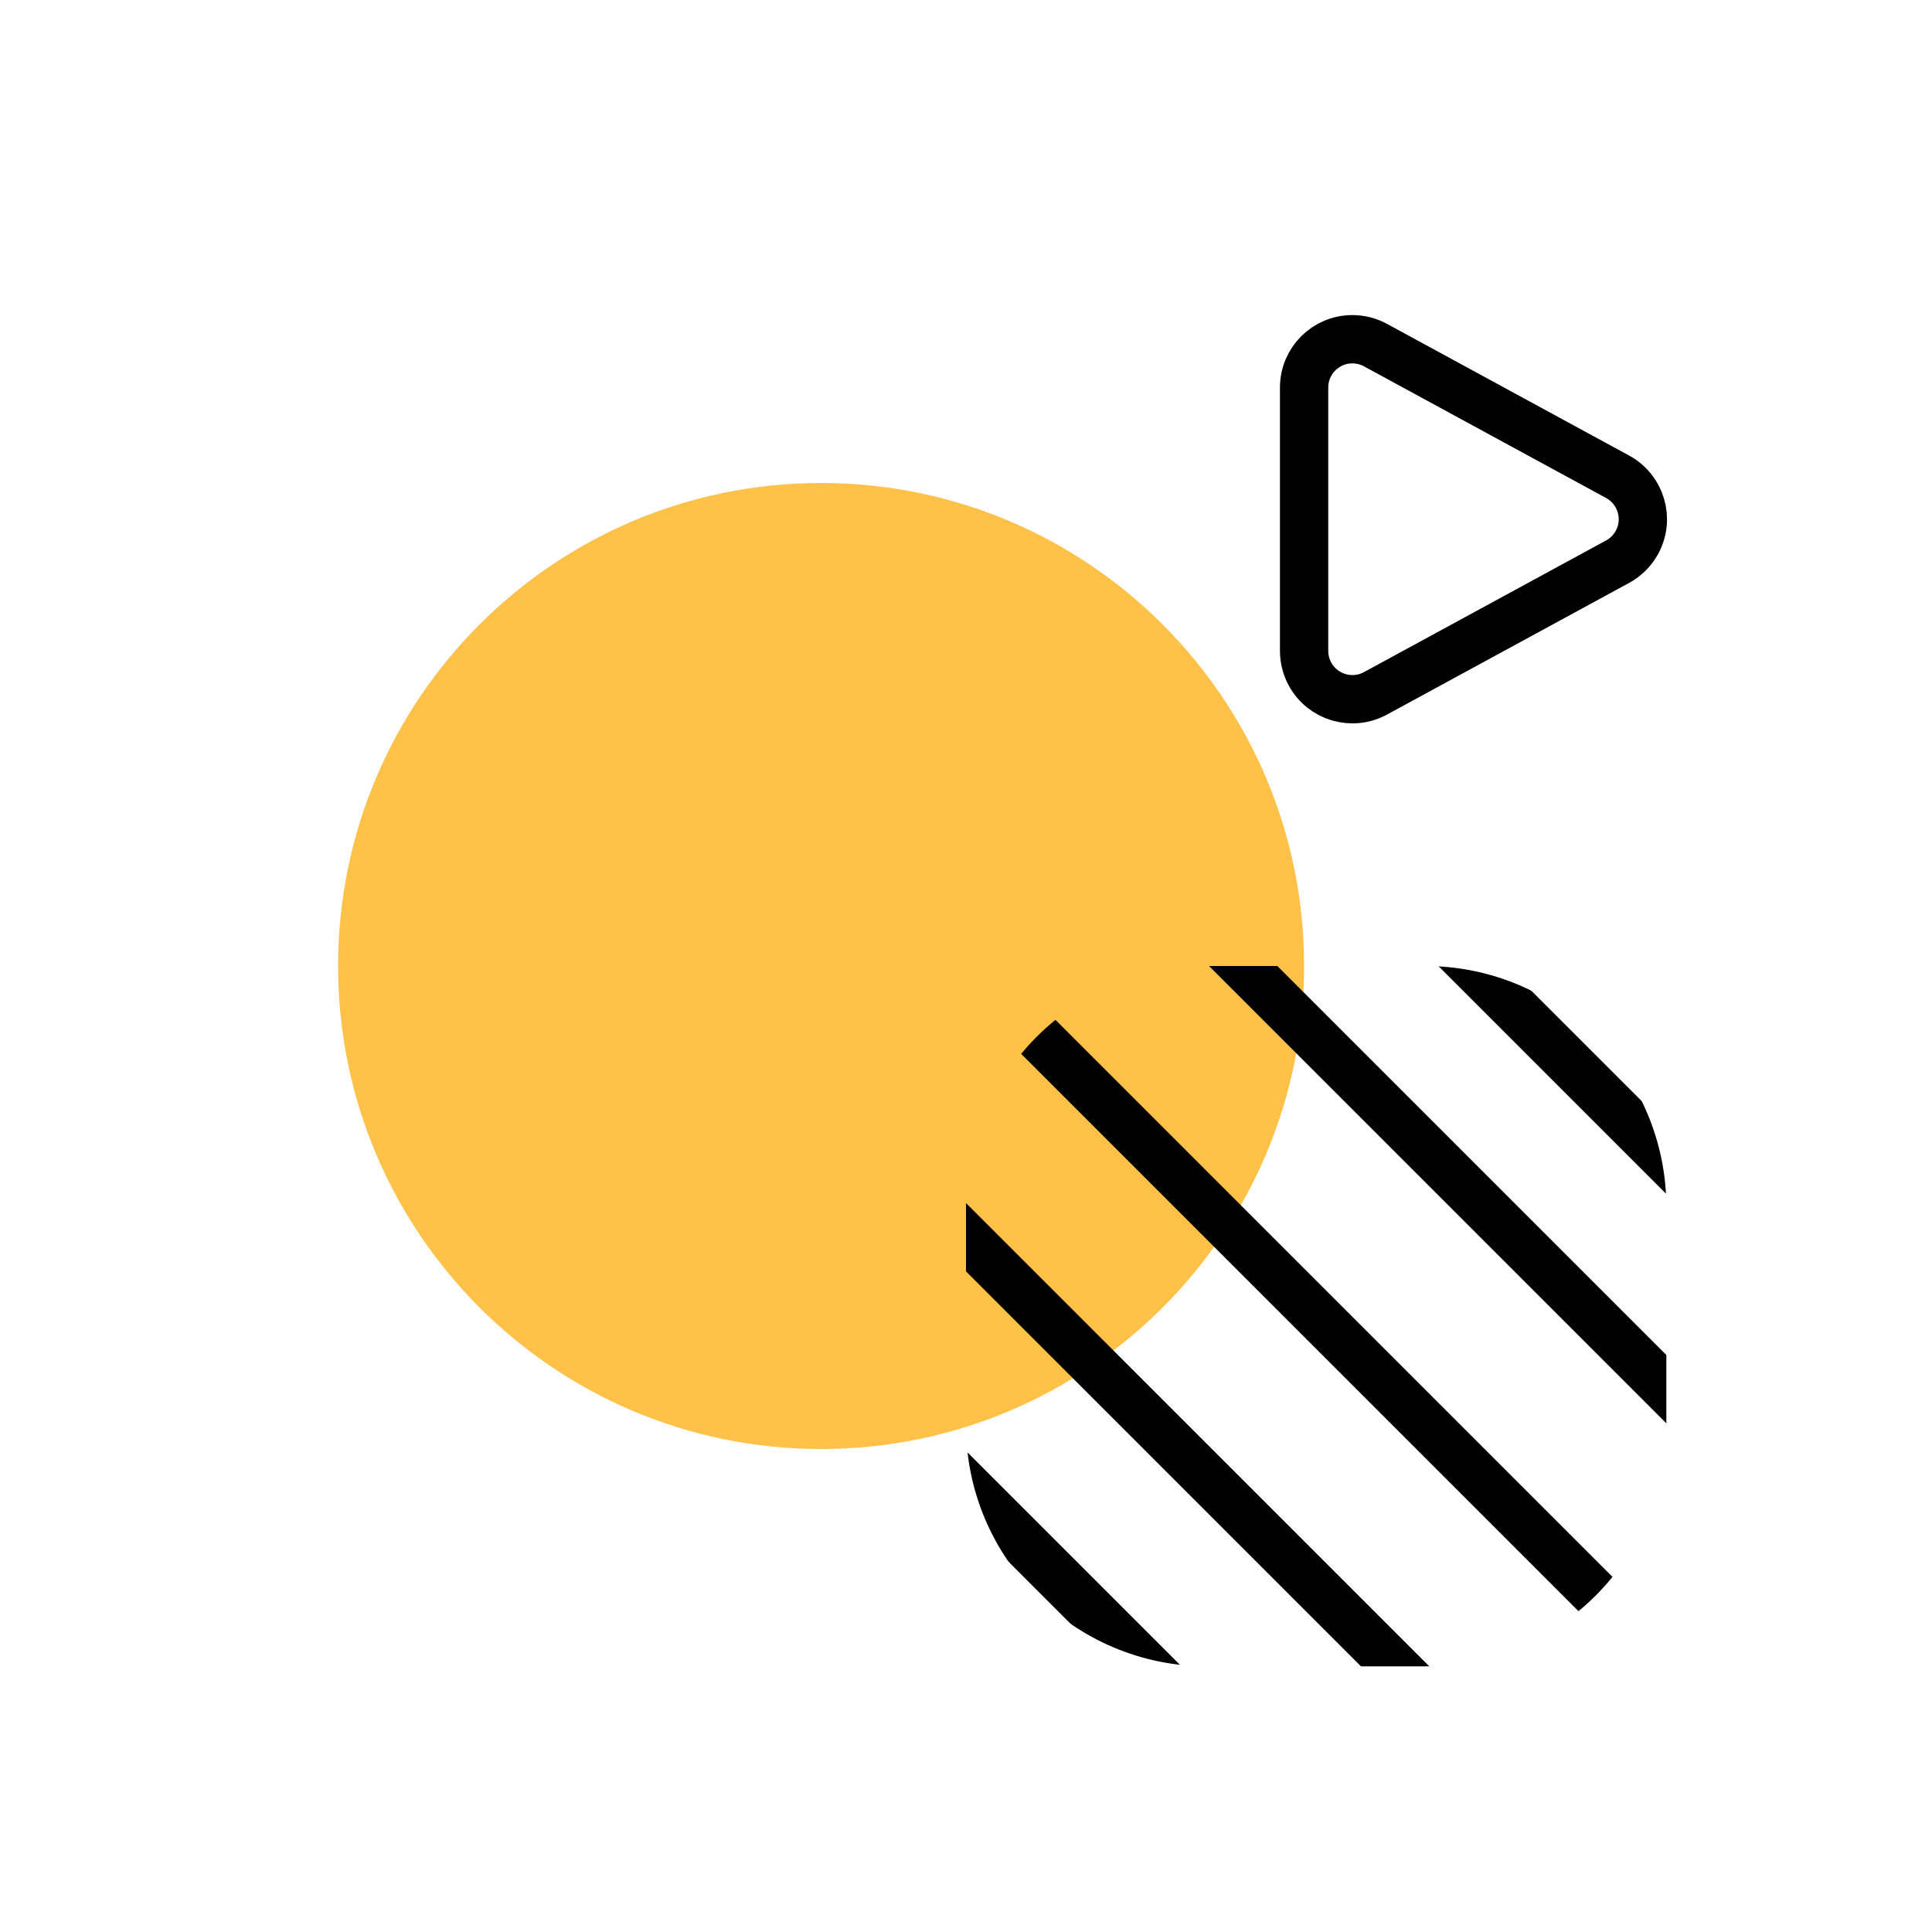
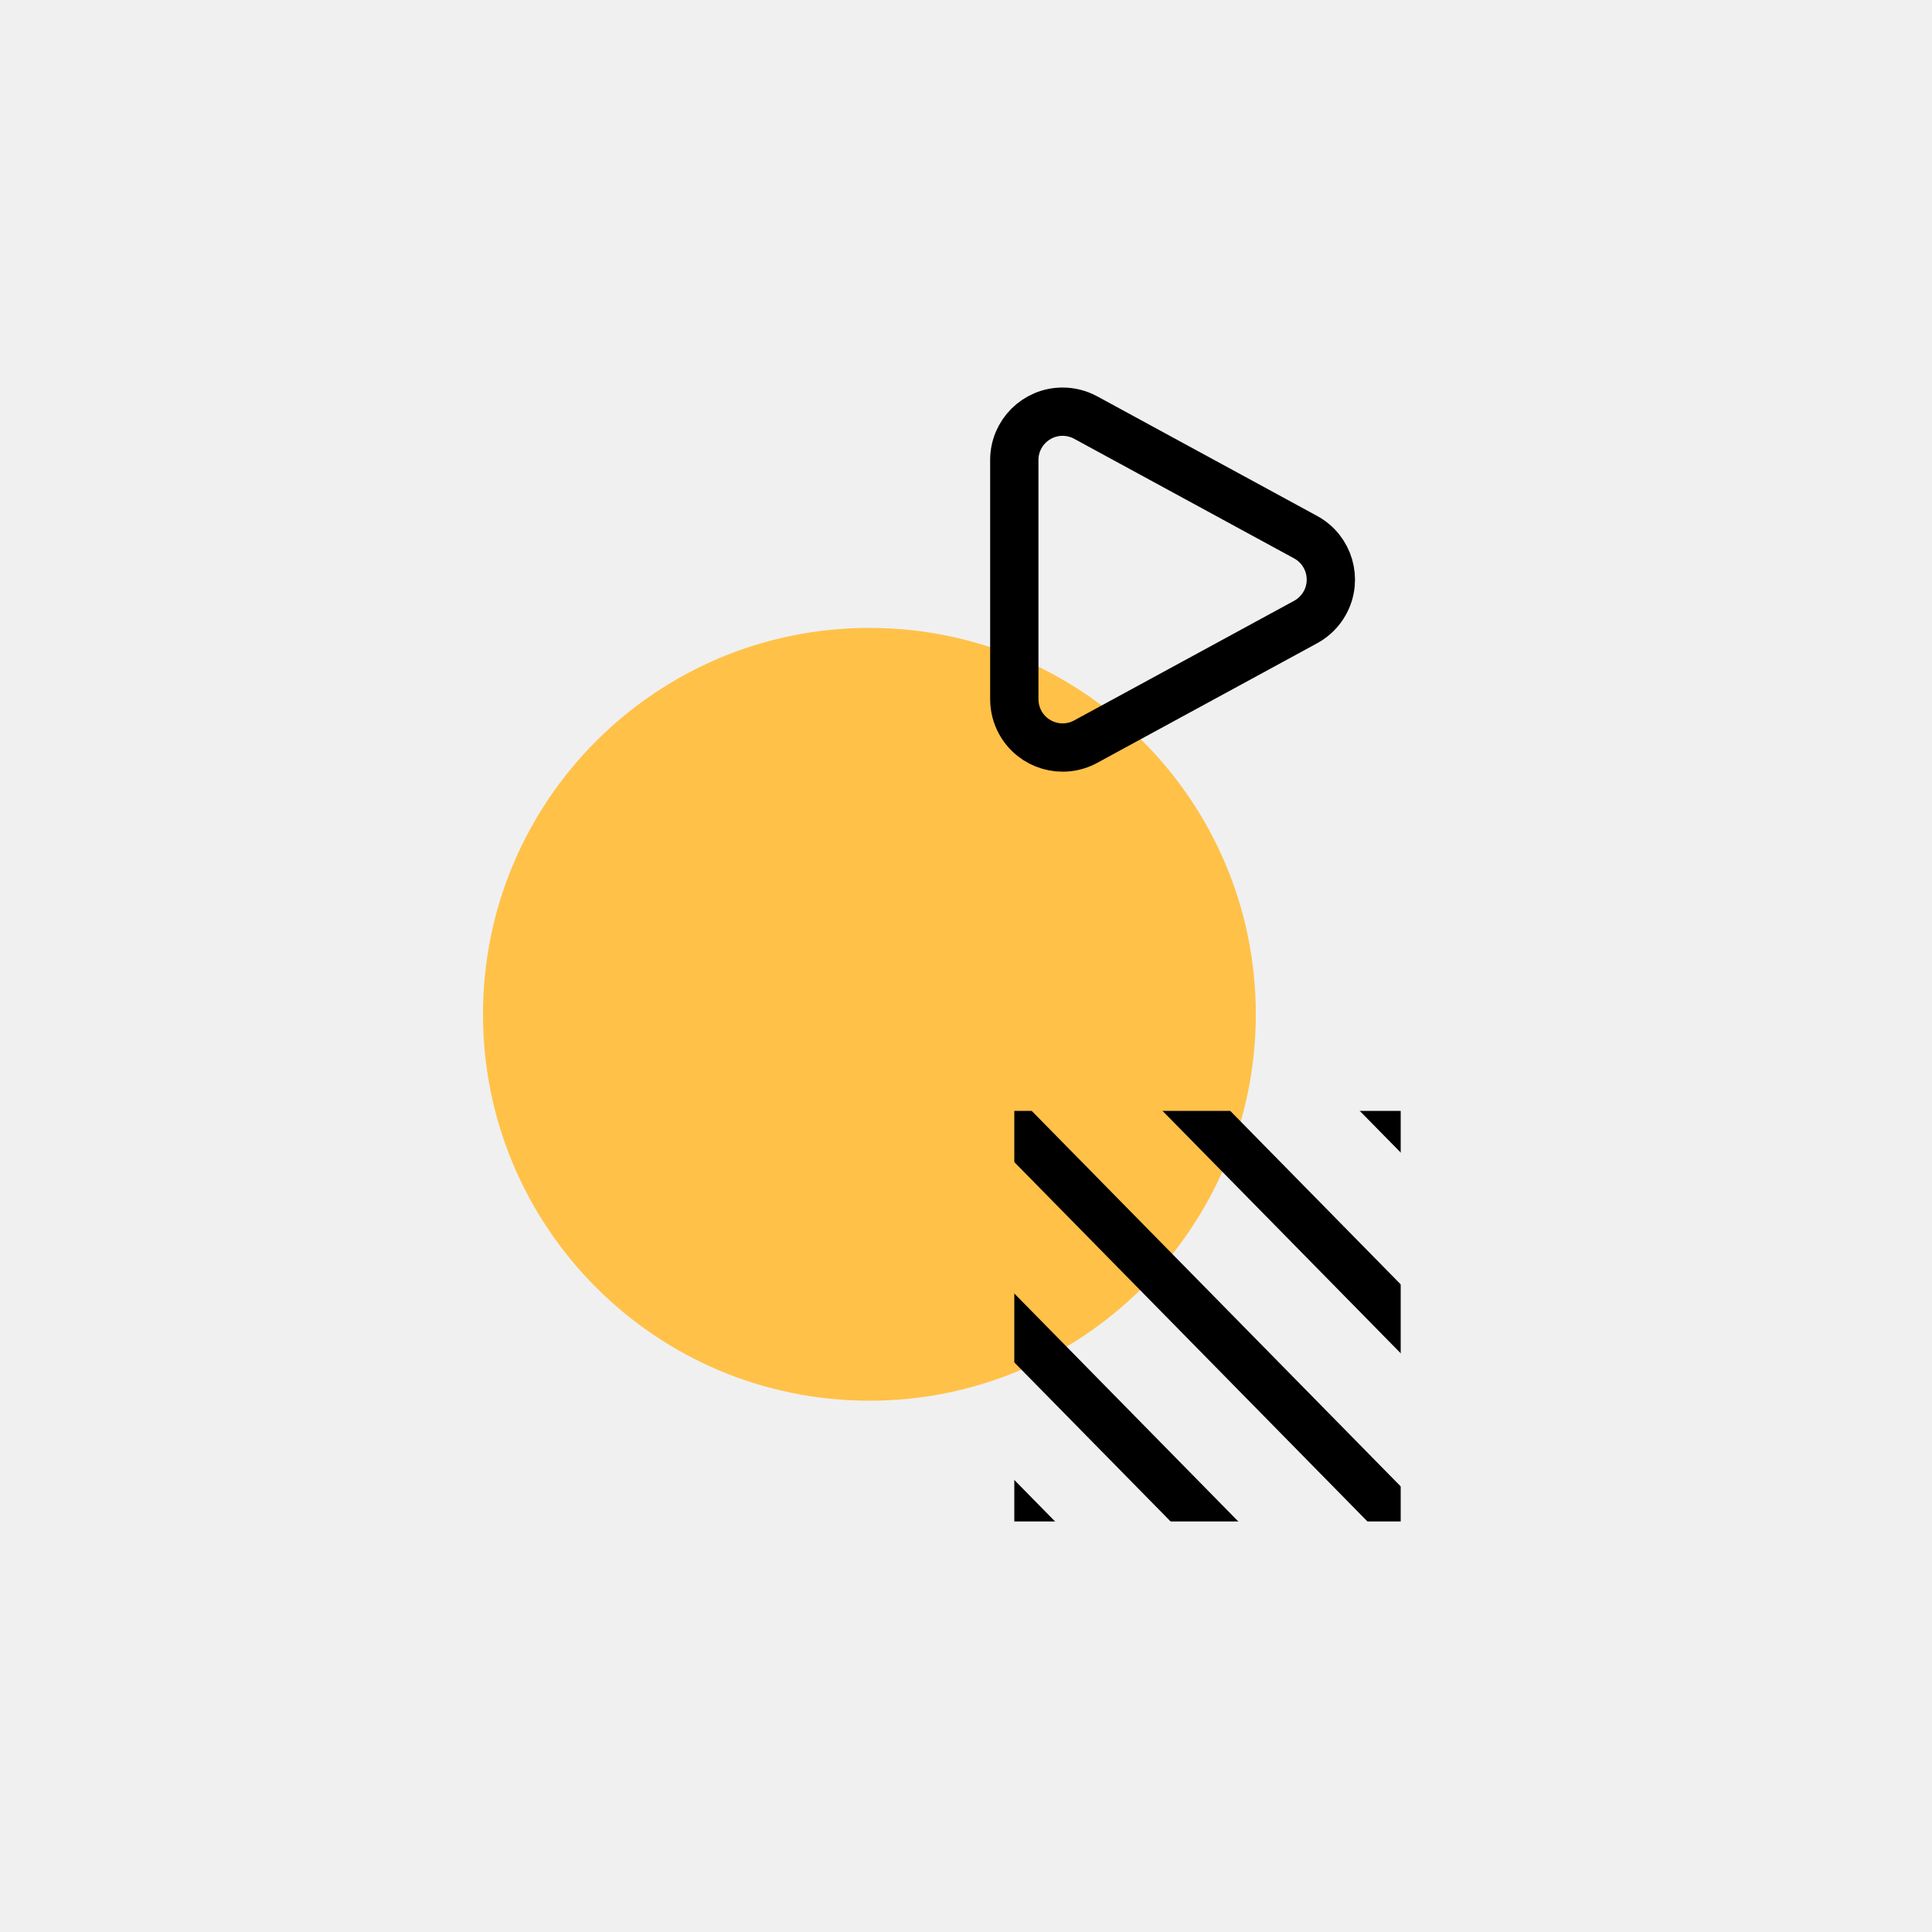
<svg xmlns="http://www.w3.org/2000/svg" xmlns:xlink="http://www.w3.org/1999/xlink" width="80" height="80" viewBox="0 0 80 80">
  <defs>
-     <circle id="group-6-a" cx="20" cy="20" r="20" />
-     <rect id="group-6-c" width="29" height="29" x="0" y="0" rx="10" />
+     <rect id="components-a" width="16" height="17" x="0" y="0" />
  </defs>
  <g fill="none" fill-rule="evenodd">
-     <rect width="80" height="80" fill="#FFF" />
-     <g transform="translate(14 20)">
-       <mask id="group-6-b" fill="#fff">
-         <use xlink:href="#group-6-a" />
-       </mask>
-       <polygon fill="#FFC148" points="-112 -84 121 -84 121 86 -112 86" mask="url(#group-6-b)" />
-     </g>
-     <path stroke="#000" stroke-width="2" d="M56.956,14.29 C56.662,14.13 56.334,14.047 56,14.047 C54.895,14.047 54,14.942 54,16.047 L54,26.953 C54,27.287 54.084,27.616 54.243,27.909 C54.771,28.879 55.985,29.238 56.956,28.71 L66.983,23.257 C67.321,23.073 67.6,22.794 67.784,22.456 C68.312,21.485 67.953,20.271 66.983,19.743 L56.956,14.29 Z" />
-     <g transform="translate(40 40)">
-       <mask id="group-6-d" fill="#fff">
-         <use xlink:href="#group-6-c" />
-       </mask>
-       <use fill="#FFF" fill-opacity="0" xlink:href="#group-6-c" />
-       <g stroke="#000" stroke-linecap="square" stroke-width="2" mask="url(#group-6-d)">
-         <path d="M5.908 52.723L66.539 113.354M9.756 48.234L70.387 108.865M14.886 43.103L75.517 103.735M19.375 38.614L80.006 99.246M24.506 33.484L85.137 94.115M25.636 29.636L86.267 90.267M30.013 24.506L90.645 85.137M35.144 19.375L95.775 80.006M41.946 14.886L102.578 75.517M48.234 9.756L108.865 70.387M53.88 5.908L114.511 66.539M57.212.777L117.843 61.409M.777 57.212L61.409 117.843" transform="translate(-58 -31)" />
+     <g transform="translate(20 14)">
+       <circle cx="16" cy="28" r="16" fill="#FFC148" />
+       <path stroke="#000" stroke-width="2" d="M24.956,3.29 C24.662,3.13 24.334,3.047 24,3.047 C22.895,3.047 22,3.942 22,5.047 L22,14.953 C22,15.287 22.084,15.616 22.243,15.909 C22.771,16.879 23.985,17.238 24.956,16.71 L34.063,11.757 C34.402,11.573 34.68,11.294 34.865,10.956 C35.392,9.985 35.034,8.771 34.063,8.243 L24.956,3.29 Z" />
+       <g transform="translate(22 32)">
+         <mask id="components-b" fill="#fff">
+           <use xlink:href="#components-a" />
+         </mask>
+         <use fill="#FFF" fill-opacity="0" xlink:href="#components-a" />
+         <path stroke="#000" stroke-linecap="square" stroke-width="2" d="M-15.558.875L17.657 34.678M-12.747-3.986L20.468 29.818M-9.021-8.488L24.195 25.315M-5.576-13.349L27.639 20.455M-1.483-17.494L31.732 16.309" mask="url(#components-b)" />
      </g>
    </g>
  </g>
</svg>
